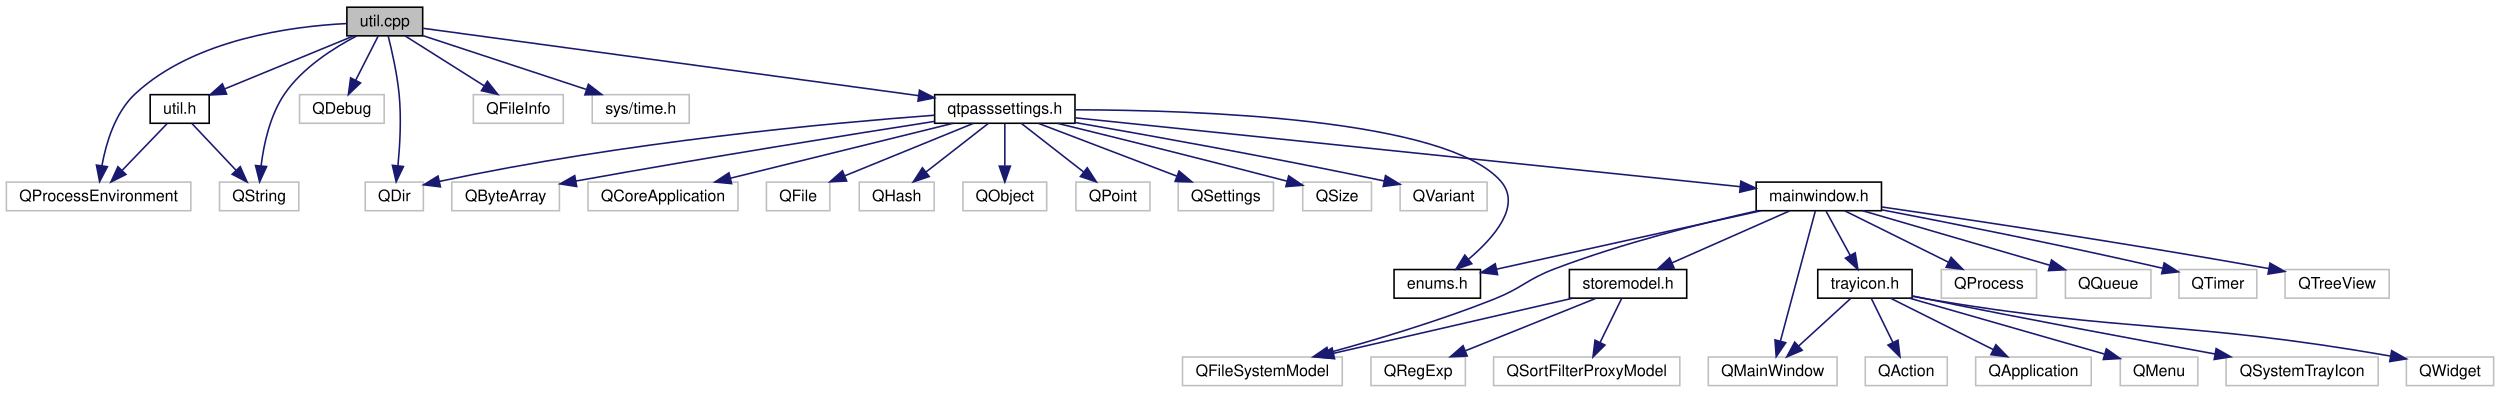
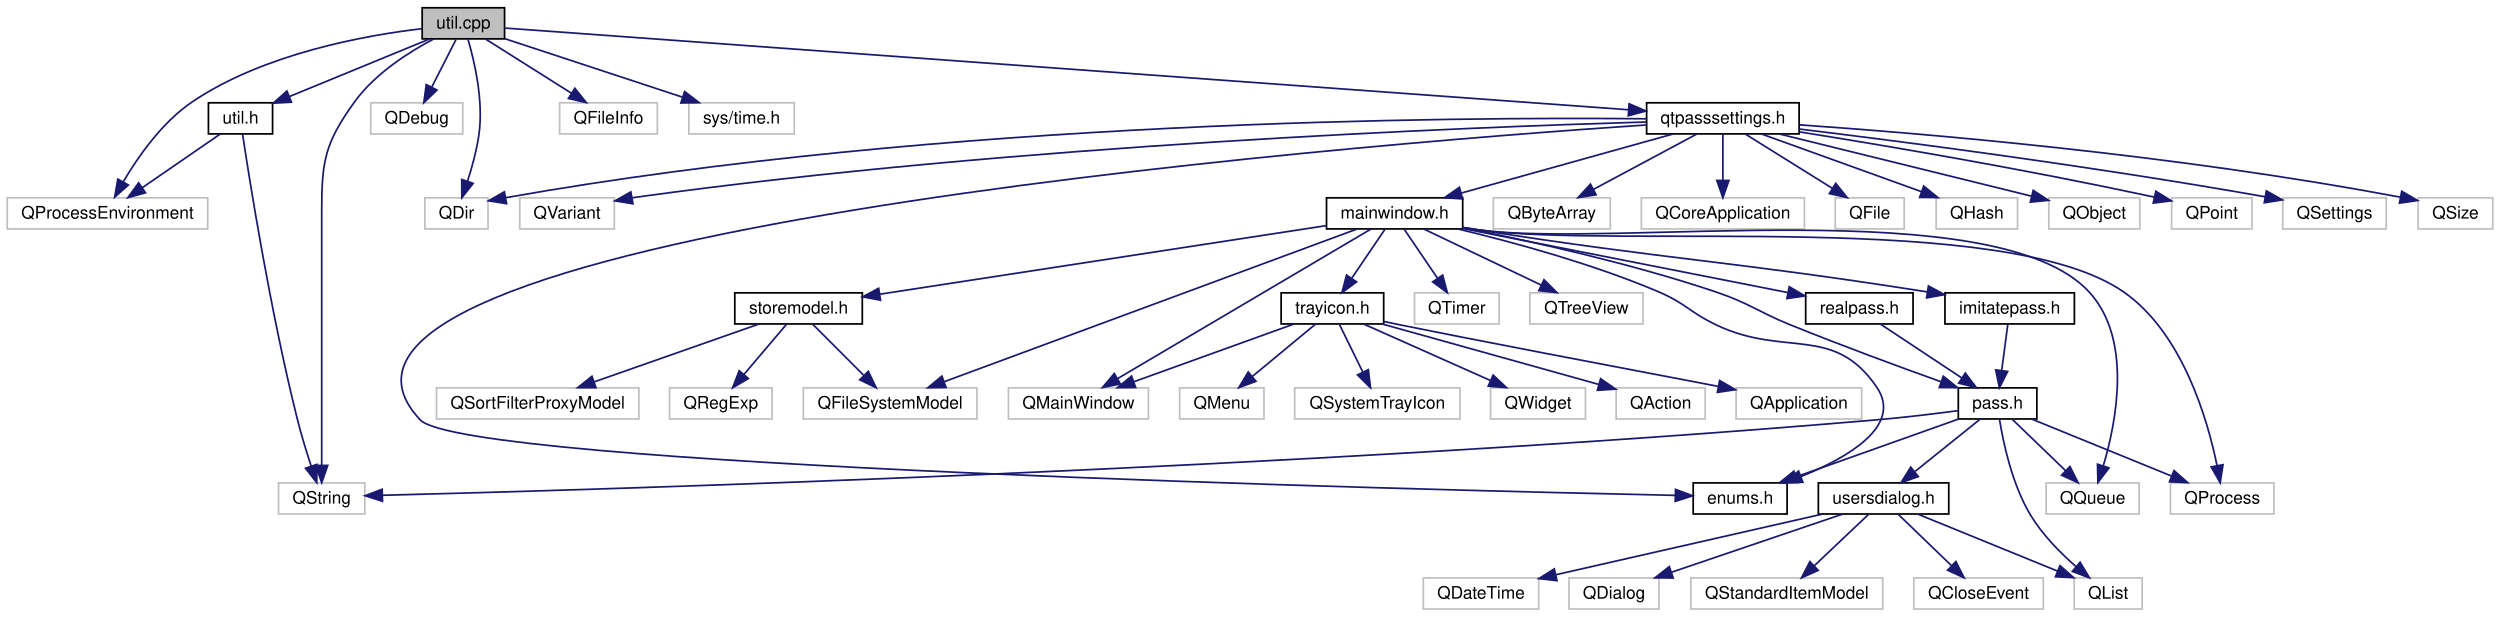
- <svg xmlns="http://www.w3.org/2000/svg" xmlns:xlink="http://www.w3.org/1999/xlink" width="1572pt" height="247pt" viewBox="0.00 0.00 1572.47 247.00">
-   <g id="graph0" class="graph" transform="scale(1 1) rotate(0) translate(4 243)">
+ <svg xmlns="http://www.w3.org/2000/svg" xmlns:xlink="http://www.w3.org/1999/xlink" width="1447pt" height="357pt" viewBox="0.00 0.00 1446.64 357.00">
+   <g id="graph0" class="graph" transform="scale(1 1) rotate(0) translate(4 353)">
    <g id="node1" class="node">
-       <polygon fill="#bfbfbf" stroke="black" points="214.177,-220.5 214.177,-238.5 261.862,-238.5 261.862,-220.5 214.177,-220.5" />
-       <text text-anchor="middle" x="238.02" y="-226.5" font-family="Helvetica,sans-Serif" font-size="10.00">util.cpp</text>
+       <polygon fill="#bfbfbf" stroke="black" points="240.177,-330.5 240.177,-348.5 287.862,-348.5 287.862,-330.5 240.177,-330.5" />
+       <text text-anchor="middle" x="264.02" y="-336.5" font-family="Helvetica,sans-Serif" font-size="10.00">util.cpp</text>
    </g>
    <g id="node2" class="node">
      <g id="a_node2">
        <a xlink:href="util_8h.html" target="_top" xlink:title="util.h">
-           <polygon fill="none" stroke="black" points="90.458,-165.5 90.458,-183.5 127.581,-183.5 127.581,-165.5 90.458,-165.5" />
-           <text text-anchor="middle" x="109.02" y="-171.5" font-family="Helvetica,sans-Serif" font-size="10.00">util.h</text>
+           <polygon fill="none" stroke="black" points="116.458,-275.5 116.458,-293.5 153.581,-293.5 153.581,-275.5 116.458,-275.5" />
+           <text text-anchor="middle" x="135.02" y="-281.5" font-family="Helvetica,sans-Serif" font-size="10.00">util.h</text>
        </a>
      </g>
    </g>
    <g id="edge1" class="edge">
-       <path fill="none" stroke="midnightblue" d="M218.427,-220.45C196.869,-211.593 162.024,-197.277 137.46,-187.185" />
-       <polygon fill="midnightblue" stroke="midnightblue" points="138.534,-183.842 127.954,-183.279 135.874,-190.317 138.534,-183.842" />
+       <path fill="none" stroke="midnightblue" d="M244.427,-330.45C222.869,-321.593 188.024,-307.277 163.46,-297.185" />
+       <polygon fill="midnightblue" stroke="midnightblue" points="164.534,-293.842 153.954,-293.279 161.874,-300.317 164.534,-293.842" />
    </g>
    <g id="node3" class="node">
-       <polygon fill="none" stroke="#bfbfbf" points="0,-110.5 0,-128.5 116.039,-128.5 116.039,-110.5 0,-110.5" />
-       <text text-anchor="middle" x="58.02" y="-116.5" font-family="Helvetica,sans-Serif" font-size="10.00">QProcessEnvironment</text>
+       <polygon fill="none" stroke="#bfbfbf" points="0,-220.5 0,-238.5 116.039,-238.5 116.039,-220.5 0,-220.5" />
+       <text text-anchor="middle" x="58.02" y="-226.5" font-family="Helvetica,sans-Serif" font-size="10.00">QProcessEnvironment</text>
    </g>
    <g id="edge7" class="edge">
-       <path fill="none" stroke="midnightblue" d="M214.026,-228.223C180.104,-226.545 118.134,-218.558 81.019,-184 68.425,-172.273 62.712,-153.121 60.13,-138.913" />
-       <polygon fill="midnightblue" stroke="midnightblue" points="63.563,-138.204 58.658,-128.813 56.636,-139.214 63.563,-138.204" />
+       <path fill="none" stroke="midnightblue" d="M239.982,-336.398C207.371,-332.558 148.433,-322.023 107.02,-294 89.591,-282.207 75.663,-262.208 67.177,-247.802" />
+       <polygon fill="midnightblue" stroke="midnightblue" points="70.13,-245.912 62.195,-238.891 64.02,-249.328 70.13,-245.912" />
    </g>
    <g id="node4" class="node">
-       <polygon fill="none" stroke="#bfbfbf" points="134.069,-110.5 134.069,-128.5 183.97,-128.5 183.97,-110.5 134.069,-110.5" />
-       <text text-anchor="middle" x="159.02" y="-116.5" font-family="Helvetica,sans-Serif" font-size="10.00">QString</text>
+       <polygon fill="none" stroke="#bfbfbf" points="157.069,-55.5 157.069,-73.5 206.97,-73.5 206.97,-55.5 157.069,-55.5" />
+       <text text-anchor="middle" x="182.02" y="-61.5" font-family="Helvetica,sans-Serif" font-size="10.00">QString</text>
    </g>
    <g id="edge8" class="edge">
-       <path fill="none" stroke="midnightblue" d="M220.405,-220.449C206.059,-212.994 186.383,-200.563 175.02,-184 165.774,-170.524 161.867,-152.16 160.218,-138.647" />
-       <polygon fill="midnightblue" stroke="midnightblue" points="163.699,-138.287 159.296,-128.65 156.729,-138.929 163.699,-138.287" />
+       <path fill="none" stroke="midnightblue" d="M246.875,-330.469C232.62,-322.95 212.822,-310.418 201.02,-294 183.825,-270.081 182.02,-259.958 182.02,-230.5 182.02,-230.5 182.02,-230.5 182.02,-173.5 182.02,-142.018 182.02,-105.373 182.02,-83.881" />
+       <polygon fill="midnightblue" stroke="midnightblue" points="185.52,-83.629 182.02,-73.629 178.52,-83.629 185.52,-83.629" />
    </g>
    <g id="node5" class="node">
-       <polygon fill="none" stroke="#bfbfbf" points="184.396,-165.5 184.396,-183.5 237.643,-183.5 237.643,-165.5 184.396,-165.5" />
-       <text text-anchor="middle" x="211.02" y="-171.5" font-family="Helvetica,sans-Serif" font-size="10.00">QDebug</text>
+       <polygon fill="none" stroke="#bfbfbf" points="210.396,-275.5 210.396,-293.5 263.643,-293.5 263.643,-275.5 210.396,-275.5" />
+       <text text-anchor="middle" x="237.02" y="-281.5" font-family="Helvetica,sans-Serif" font-size="10.00">QDebug</text>
    </g>
    <g id="edge4" class="edge">
-       <path fill="none" stroke="midnightblue" d="M233.801,-220.219C230.054,-212.864 224.458,-201.88 219.751,-192.639" />
-       <polygon fill="midnightblue" stroke="midnightblue" points="222.778,-190.871 215.12,-183.55 216.541,-194.049 222.778,-190.871" />
+       <path fill="none" stroke="midnightblue" d="M259.801,-330.219C256.054,-322.864 250.458,-311.88 245.751,-302.639" />
+       <polygon fill="midnightblue" stroke="midnightblue" points="248.778,-300.871 241.12,-293.55 242.541,-304.049 248.778,-300.871" />
    </g>
    <g id="node6" class="node">
-       <polygon fill="none" stroke="#bfbfbf" points="225.744,-110.5 225.744,-128.5 262.295,-128.5 262.295,-110.5 225.744,-110.5" />
-       <text text-anchor="middle" x="244.02" y="-116.5" font-family="Helvetica,sans-Serif" font-size="10.00">QDir</text>
+       <polygon fill="none" stroke="#bfbfbf" points="241.744,-220.5 241.744,-238.5 278.295,-238.5 278.295,-220.5 241.744,-220.5" />
+       <text text-anchor="middle" x="260.02" y="-226.5" font-family="Helvetica,sans-Serif" font-size="10.00">QDir</text>
    </g>
    <g id="edge5" class="edge">
-       <path fill="none" stroke="midnightblue" d="M240.172,-220.373C242.4,-211.508 245.732,-196.862 247.02,-184 248.535,-168.866 247.549,-151.624 246.316,-138.929" />
-       <polygon fill="midnightblue" stroke="midnightblue" points="249.767,-138.29 245.179,-128.74 242.81,-139.067 249.767,-138.29" />
+       <path fill="none" stroke="midnightblue" d="M266.679,-330.279C270.256,-318.173 275.858,-294.84 273.02,-275 271.734,-266.017 269.059,-256.314 266.468,-248.269" />
+       <polygon fill="midnightblue" stroke="midnightblue" points="269.687,-246.866 263.125,-238.548 263.068,-249.143 269.687,-246.866" />
    </g>
    <g id="node7" class="node">
-       <polygon fill="none" stroke="#bfbfbf" points="293.734,-165.5 293.734,-183.5 350.305,-183.5 350.305,-165.5 293.734,-165.5" />
-       <text text-anchor="middle" x="322.02" y="-171.5" font-family="Helvetica,sans-Serif" font-size="10.00">QFileInfo</text>
+       <polygon fill="none" stroke="#bfbfbf" points="319.734,-275.5 319.734,-293.5 376.305,-293.5 376.305,-275.5 319.734,-275.5" />
+       <text text-anchor="middle" x="348.02" y="-281.5" font-family="Helvetica,sans-Serif" font-size="10.00">QFileInfo</text>
    </g>
    <g id="edge6" class="edge">
-       <path fill="none" stroke="midnightblue" d="M250.777,-220.45C263.975,-212.123 284.821,-198.97 300.561,-189.039" />
-       <polygon fill="midnightblue" stroke="midnightblue" points="302.552,-191.922 309.142,-183.625 298.817,-186.001 302.552,-191.922" />
+       <path fill="none" stroke="midnightblue" d="M276.777,-330.45C289.975,-322.123 310.821,-308.97 326.561,-299.039" />
+       <polygon fill="midnightblue" stroke="midnightblue" points="328.552,-301.922 335.142,-293.625 324.817,-296.001 328.552,-301.922" />
    </g>
    <g id="node8" class="node">
-       <polygon fill="none" stroke="#bfbfbf" points="368.515,-165.5 368.515,-183.5 429.524,-183.5 429.524,-165.5 368.515,-165.5" />
-       <text text-anchor="middle" x="399.02" y="-171.5" font-family="Helvetica,sans-Serif" font-size="10.00">sys/time.h</text>
+       <polygon fill="none" stroke="#bfbfbf" points="394.515,-275.5 394.515,-293.5 455.524,-293.5 455.524,-275.5 394.515,-275.5" />
+       <text text-anchor="middle" x="425.02" y="-281.5" font-family="Helvetica,sans-Serif" font-size="10.00">sys/time.h</text>
    </g>
    <g id="edge9" class="edge">
-       <path fill="none" stroke="midnightblue" d="M262.123,-220.565C289.313,-211.615 333.755,-196.985 364.594,-186.833" />
-       <polygon fill="midnightblue" stroke="midnightblue" points="366.083,-190.027 374.487,-183.576 363.894,-183.378 366.083,-190.027" />
+       <path fill="none" stroke="midnightblue" d="M288.123,-330.565C315.313,-321.615 359.755,-306.985 390.594,-296.833" />
+       <polygon fill="midnightblue" stroke="midnightblue" points="392.083,-300.027 400.487,-293.576 389.894,-293.378 392.083,-300.027" />
    </g>
    <g id="node9" class="node">
      <g id="a_node9">
        <a xlink:href="qtpasssettings_8h.html" target="_top" xlink:title="qtpasssettings.h">
-           <polygon fill="none" stroke="black" points="583.887,-165.5 583.887,-183.5 672.152,-183.5 672.152,-165.5 583.887,-165.5" />
-           <text text-anchor="middle" x="628.02" y="-171.5" font-family="Helvetica,sans-Serif" font-size="10.00">qtpasssettings.h</text>
+           <polygon fill="none" stroke="black" points="948.887,-275.5 948.887,-293.5 1037.15,-293.5 1037.15,-275.5 948.887,-275.5" />
+           <text text-anchor="middle" x="993.02" y="-281.5" font-family="Helvetica,sans-Serif" font-size="10.00">qtpasssettings.h</text>
        </a>
      </g>
    </g>
    <g id="edge10" class="edge">
-       <path fill="none" stroke="midnightblue" d="M262.121,-225.225C323.641,-216.864 487.68,-194.572 573.684,-182.884" />
-       <polygon fill="midnightblue" stroke="midnightblue" points="574.336,-186.328 583.773,-181.513 573.393,-179.391 574.336,-186.328" />
+       <path fill="none" stroke="midnightblue" d="M288.275,-336.737C390.933,-329.273 791.146,-300.177 938.32,-289.477" />
+       <polygon fill="midnightblue" stroke="midnightblue" points="938.752,-292.955 948.472,-288.739 938.245,-285.973 938.752,-292.955" />
    </g>
    <g id="edge2" class="edge">
-       <path fill="none" stroke="midnightblue" d="M101.051,-165.219C93.522,-157.394 82.041,-145.463 72.831,-135.892" />
-       <polygon fill="midnightblue" stroke="midnightblue" points="75.221,-133.328 65.765,-128.55 70.177,-138.182 75.221,-133.328" />
+       <path fill="none" stroke="midnightblue" d="M123.325,-275.45C111.34,-267.201 92.475,-254.216 78.096,-244.319" />
+       <polygon fill="midnightblue" stroke="midnightblue" points="80.046,-241.412 69.824,-238.625 76.077,-247.178 80.046,-241.412" />
    </g>
    <g id="edge3" class="edge">
-       <path fill="none" stroke="midnightblue" d="M116.832,-165.219C124.213,-157.394 135.469,-145.463 144.499,-135.892" />
-       <polygon fill="midnightblue" stroke="midnightblue" points="147.109,-138.225 151.426,-128.55 142.017,-133.422 147.109,-138.225" />
+       <path fill="none" stroke="midnightblue" d="M136.204,-275.472C139.939,-250.655 152.166,-173.039 168.02,-110 170.272,-101.043 173.296,-91.237 175.956,-83.114" />
+       <polygon fill="midnightblue" stroke="midnightblue" points="179.279,-84.214 179.15,-73.62 172.644,-81.982 179.279,-84.214" />
    </g>
    <g id="edge13" class="edge">
-       <path fill="none" stroke="midnightblue" d="M583.617,-170.56C517.529,-165.619 389.346,-153.863 272.332,-128.934" />
-       <polygon fill="midnightblue" stroke="midnightblue" points="273.006,-125.499 262.492,-126.8 271.523,-132.34 273.006,-125.499" />
+       <path fill="none" stroke="midnightblue" d="M948.868,-284.24C838.668,-285.336 542.755,-283.67 288.707,-238.61" />
+       <polygon fill="midnightblue" stroke="midnightblue" points="289.01,-235.108 278.548,-236.78 287.77,-241.997 289.01,-235.108" />
    </g>
    <g id="node10" class="node">
-       <polygon fill="none" stroke="#bfbfbf" points="280.18,-110.5 280.18,-128.5 347.859,-128.5 347.859,-110.5 280.18,-110.5" />
-       <text text-anchor="middle" x="314.02" y="-116.5" font-family="Helvetica,sans-Serif" font-size="10.00">QByteArray</text>
+       <polygon fill="none" stroke="#bfbfbf" points="860.18,-220.5 860.18,-238.5 927.859,-238.5 927.859,-220.5 860.18,-220.5" />
+       <text text-anchor="middle" x="894.02" y="-226.5" font-family="Helvetica,sans-Serif" font-size="10.00">QByteArray</text>
    </g>
    <g id="edge11" class="edge">
-       <path fill="none" stroke="midnightblue" d="M583.821,-166.693C532.106,-158.628 443.651,-144.524 358.139,-129.156" />
-       <polygon fill="midnightblue" stroke="midnightblue" points="358.731,-125.706 348.268,-127.374 357.487,-132.595 358.731,-125.706" />
+       <path fill="none" stroke="midnightblue" d="M977.984,-275.45C962.065,-266.929 936.708,-253.353 918.02,-243.349" />
+       <polygon fill="midnightblue" stroke="midnightblue" points="919.665,-240.259 909.197,-238.625 916.361,-246.431 919.665,-240.259" />
    </g>
    <g id="node11" class="node">
-       <polygon fill="none" stroke="#bfbfbf" points="365.833,-110.5 365.833,-128.5 460.207,-128.5 460.207,-110.5 365.833,-110.5" />
-       <text text-anchor="middle" x="413.02" y="-116.5" font-family="Helvetica,sans-Serif" font-size="10.00">QCoreApplication</text>
+       <polygon fill="none" stroke="#bfbfbf" points="945.833,-220.5 945.833,-238.5 1040.21,-238.5 1040.21,-220.5 945.833,-220.5" />
+       <text text-anchor="middle" x="993.02" y="-226.5" font-family="Helvetica,sans-Serif" font-size="10.00">QCoreApplication</text>
    </g>
    <g id="edge12" class="edge">
-       <path fill="none" stroke="midnightblue" d="M595.366,-165.45C557.925,-156.221 496.437,-141.063 455.35,-130.935" />
-       <polygon fill="midnightblue" stroke="midnightblue" points="456.175,-127.534 445.628,-128.538 454.499,-134.33 456.175,-127.534" />
+       <path fill="none" stroke="midnightblue" d="M993.02,-275.219C993.02,-268.177 993.02,-257.808 993.02,-248.828" />
+       <polygon fill="midnightblue" stroke="midnightblue" points="996.52,-248.55 993.02,-238.55 989.52,-248.55 996.52,-248.55" />
    </g>
    <g id="node12" class="node">
-       <polygon fill="none" stroke="#bfbfbf" points="478.074,-110.5 478.074,-128.5 517.965,-128.5 517.965,-110.5 478.074,-110.5" />
-       <text text-anchor="middle" x="498.02" y="-116.5" font-family="Helvetica,sans-Serif" font-size="10.00">QFile</text>
+       <polygon fill="none" stroke="#bfbfbf" points="1058.07,-220.5 1058.07,-238.5 1097.97,-238.5 1097.97,-220.5 1058.07,-220.5" />
+       <text text-anchor="middle" x="1078.02" y="-226.5" font-family="Helvetica,sans-Serif" font-size="10.00">QFile</text>
    </g>
    <g id="edge14" class="edge">
-       <path fill="none" stroke="midnightblue" d="M608.275,-165.45C586.705,-156.656 551.933,-142.48 527.21,-132.401" />
-       <polygon fill="midnightblue" stroke="midnightblue" points="528.531,-129.16 517.95,-128.625 525.888,-135.642 528.531,-129.16" />
+       <path fill="none" stroke="midnightblue" d="M1005.93,-275.45C1019.28,-267.123 1040.38,-253.97 1056.31,-244.039" />
+       <polygon fill="midnightblue" stroke="midnightblue" points="1058.35,-246.886 1064.99,-238.625 1054.65,-240.946 1058.35,-246.886" />
    </g>
    <g id="node13" class="node">
-       <polygon fill="none" stroke="#bfbfbf" points="536.458,-110.5 536.458,-128.5 583.581,-128.5 583.581,-110.5 536.458,-110.5" />
-       <text text-anchor="middle" x="560.02" y="-116.5" font-family="Helvetica,sans-Serif" font-size="10.00">QHash</text>
+       <polygon fill="none" stroke="#bfbfbf" points="1116.46,-220.5 1116.46,-238.5 1163.58,-238.5 1163.58,-220.5 1116.46,-220.5" />
+       <text text-anchor="middle" x="1140.02" y="-226.5" font-family="Helvetica,sans-Serif" font-size="10.00">QHash</text>
    </g>
    <g id="edge15" class="edge">
-       <path fill="none" stroke="midnightblue" d="M617.692,-165.45C607.307,-157.357 591.074,-144.704 578.472,-134.882" />
-       <polygon fill="midnightblue" stroke="midnightblue" points="580.483,-132.012 570.444,-128.625 576.18,-137.533 580.483,-132.012" />
+       <path fill="none" stroke="midnightblue" d="M1015.35,-275.45C1039.95,-266.578 1079.75,-252.229 1107.75,-242.134" />
+       <polygon fill="midnightblue" stroke="midnightblue" points="1109.26,-245.31 1117.48,-238.625 1106.89,-238.725 1109.26,-245.31" />
    </g>
    <g id="node14" class="node">
-       <polygon fill="none" stroke="#bfbfbf" points="601.68,-110.5 601.68,-128.5 654.359,-128.5 654.359,-110.5 601.68,-110.5" />
-       <text text-anchor="middle" x="628.02" y="-116.5" font-family="Helvetica,sans-Serif" font-size="10.00">QObject</text>
+       <polygon fill="none" stroke="#bfbfbf" points="1181.68,-220.5 1181.68,-238.5 1234.36,-238.5 1234.36,-220.5 1181.68,-220.5" />
+       <text text-anchor="middle" x="1208.02" y="-226.5" font-family="Helvetica,sans-Serif" font-size="10.00">QObject</text>
    </g>
    <g id="edge16" class="edge">
-       <path fill="none" stroke="midnightblue" d="M628.02,-165.219C628.02,-158.177 628.02,-147.808 628.02,-138.828" />
-       <polygon fill="midnightblue" stroke="midnightblue" points="631.52,-138.55 628.02,-128.55 624.52,-138.55 631.52,-138.55" />
+       <path fill="none" stroke="midnightblue" d="M1025.67,-275.45C1064.98,-265.76 1130.8,-249.534 1171.69,-239.456" />
+       <polygon fill="midnightblue" stroke="midnightblue" points="1172.64,-242.826 1181.51,-237.034 1170.97,-236.029 1172.64,-242.826" />
    </g>
    <g id="node15" class="node">
-       <polygon fill="none" stroke="#bfbfbf" points="672.734,-110.5 672.734,-128.5 719.305,-128.5 719.305,-110.5 672.734,-110.5" />
-       <text text-anchor="middle" x="696.02" y="-116.5" font-family="Helvetica,sans-Serif" font-size="10.00">QPoint</text>
+       <polygon fill="none" stroke="#bfbfbf" points="1252.73,-220.5 1252.73,-238.5 1299.31,-238.5 1299.31,-220.5 1252.73,-220.5" />
+       <text text-anchor="middle" x="1276.02" y="-226.5" font-family="Helvetica,sans-Serif" font-size="10.00">QPoint</text>
    </g>
    <g id="edge17" class="edge">
-       <path fill="none" stroke="midnightblue" d="M638.347,-165.45C648.732,-157.357 664.965,-144.704 677.567,-134.882" />
-       <polygon fill="midnightblue" stroke="midnightblue" points="679.859,-137.533 685.595,-128.625 675.556,-132.012 679.859,-137.533" />
+       <path fill="none" stroke="midnightblue" d="M1037.48,-276.633C1085.56,-268.973 1164.68,-255.696 1242.64,-238.928" />
+       <polygon fill="midnightblue" stroke="midnightblue" points="1243.61,-242.3 1252.64,-236.757 1242.12,-235.459 1243.61,-242.3" />
    </g>
    <g id="node16" class="node">
-       <polygon fill="none" stroke="#bfbfbf" points="737.064,-110.5 737.064,-128.5 796.975,-128.5 796.975,-110.5 737.064,-110.5" />
-       <text text-anchor="middle" x="767.02" y="-116.5" font-family="Helvetica,sans-Serif" font-size="10.00">QSettings</text>
+       <polygon fill="none" stroke="#bfbfbf" points="1317.06,-220.5 1317.06,-238.5 1376.98,-238.5 1376.98,-220.5 1317.06,-220.5" />
+       <text text-anchor="middle" x="1347.02" y="-226.5" font-family="Helvetica,sans-Serif" font-size="10.00">QSettings</text>
    </g>
    <g id="edge18" class="edge">
-       <path fill="none" stroke="midnightblue" d="M649.131,-165.45C672.297,-156.617 709.703,-142.355 736.159,-132.267" />
-       <polygon fill="midnightblue" stroke="midnightblue" points="737.613,-135.458 745.71,-128.625 735.119,-128.918 737.613,-135.458" />
+       <path fill="none" stroke="midnightblue" d="M1037.27,-278.301C1096.46,-271.115 1204.89,-257.142 1306.97,-239.073" />
+       <polygon fill="midnightblue" stroke="midnightblue" points="1307.6,-242.516 1316.83,-237.312 1306.37,-235.625 1307.6,-242.516" />
    </g>
    <g id="node17" class="node">
-       <polygon fill="none" stroke="#bfbfbf" points="815.404,-110.5 815.404,-128.5 858.635,-128.5 858.635,-110.5 815.404,-110.5" />
-       <text text-anchor="middle" x="837.02" y="-116.5" font-family="Helvetica,sans-Serif" font-size="10.00">QSize</text>
+       <polygon fill="none" stroke="#bfbfbf" points="1395.4,-220.5 1395.4,-238.5 1438.64,-238.5 1438.64,-220.5 1395.4,-220.5" />
+       <text text-anchor="middle" x="1417.02" y="-226.5" font-family="Helvetica,sans-Serif" font-size="10.00">QSize</text>
    </g>
    <g id="edge19" class="edge">
-       <path fill="none" stroke="midnightblue" d="M661.211,-165.44C695.048,-157.171 749.295,-143.77 805.572,-129.071" />
-       <polygon fill="midnightblue" stroke="midnightblue" points="806.57,-132.427 815.356,-126.507 804.796,-125.656 806.57,-132.427" />
+       <path fill="none" stroke="midnightblue" d="M1037.27,-280.733C1108.59,-275.785 1253.48,-263.719 1385.24,-238.852" />
+       <polygon fill="midnightblue" stroke="midnightblue" points="1385.94,-242.281 1395.1,-236.961 1384.62,-235.406 1385.94,-242.281" />
    </g>
    <g id="node18" class="node">
-       <polygon fill="none" stroke="#bfbfbf" points="876.657,-110.5 876.657,-128.5 931.382,-128.5 931.382,-110.5 876.657,-110.5" />
-       <text text-anchor="middle" x="904.02" y="-116.5" font-family="Helvetica,sans-Serif" font-size="10.00">QVariant</text>
+       <polygon fill="none" stroke="#bfbfbf" points="296.657,-220.5 296.657,-238.5 351.382,-238.5 351.382,-220.5 296.657,-220.5" />
+       <text text-anchor="middle" x="324.02" y="-226.5" font-family="Helvetica,sans-Serif" font-size="10.00">QVariant</text>
    </g>
    <g id="edge20" class="edge">
-       <path fill="none" stroke="midnightblue" d="M672.38,-165.939C718.57,-157.919 793.25,-144.537 866.656,-129.211" />
-       <polygon fill="midnightblue" stroke="midnightblue" points="867.467,-132.617 876.533,-127.135 866.027,-125.766 867.467,-132.617" />
+       <path fill="none" stroke="midnightblue" d="M948.648,-282.393C845.671,-279.38 582.639,-269.131 365.02,-239 363.939,-238.85 362.845,-238.689 361.742,-238.518" />
+       <polygon fill="midnightblue" stroke="midnightblue" points="362.174,-235.041 351.721,-236.766 360.969,-241.936 362.174,-235.041" />
    </g>
    <g id="node19" class="node">
      <g id="a_node19">
        <a xlink:href="enums_8h.html" target="_top" xlink:title="enums.h">
-           <polygon fill="none" stroke="black" points="872.842,-55.5 872.842,-73.5 927.197,-73.5 927.197,-55.5 872.842,-55.5" />
-           <text text-anchor="middle" x="900.02" y="-61.5" font-family="Helvetica,sans-Serif" font-size="10.00">enums.h</text>
+           <polygon fill="none" stroke="black" points="975.842,-55.5 975.842,-73.5 1030.2,-73.5 1030.2,-55.5 975.842,-55.5" />
+           <text text-anchor="middle" x="1003.02" y="-61.5" font-family="Helvetica,sans-Serif" font-size="10.00">enums.h</text>
        </a>
      </g>
    </g>
    <g id="edge21" class="edge">
-       <path fill="none" stroke="midnightblue" d="M672.441,-173.982C750.185,-173.772 905.914,-168.316 940.02,-129 953.325,-113.663 935.609,-93.468 919.709,-80.012" />
-       <polygon fill="midnightblue" stroke="midnightblue" points="921.734,-77.151 911.734,-73.652 917.37,-82.624 921.734,-77.151" />
+       <path fill="none" stroke="midnightblue" d="M948.88,-280.712C773.09,-268.823 137.162,-217.962 239.02,-110 264.201,-83.309 815.018,-69.543 965.387,-66.273" />
+       <polygon fill="midnightblue" stroke="midnightblue" points="965.586,-69.77 975.509,-66.056 965.436,-62.771 965.586,-69.77" />
    </g>
    <g id="node20" class="node">
      <g id="a_node20">
        <a xlink:href="mainwindow_8h.html" target="_top" xlink:title="mainwindow.h">
-           <polygon fill="none" stroke="black" points="1100.61,-110.5 1100.61,-128.5 1179.43,-128.5 1179.43,-110.5 1100.61,-110.5" />
-           <text text-anchor="middle" x="1140.02" y="-116.5" font-family="Helvetica,sans-Serif" font-size="10.00">mainwindow.h</text>
+           <polygon fill="none" stroke="black" points="763.611,-220.5 763.611,-238.5 842.428,-238.5 842.428,-220.5 763.611,-220.5" />
+           <text text-anchor="middle" x="803.02" y="-226.5" font-family="Helvetica,sans-Serif" font-size="10.00">mainwindow.h</text>
        </a>
      </g>
    </g>
    <g id="edge22" class="edge">
-       <path fill="none" stroke="midnightblue" d="M672.561,-168.889C767.844,-159.026 990.872,-135.939 1090.46,-125.63" />
-       <polygon fill="midnightblue" stroke="midnightblue" points="1090.98,-129.096 1100.56,-124.584 1090.26,-122.133 1090.98,-129.096" />
+       <path fill="none" stroke="midnightblue" d="M964.163,-275.45C931.425,-266.318 877.884,-251.383 841.585,-241.258" />
+       <polygon fill="midnightblue" stroke="midnightblue" points="842.409,-237.854 831.836,-238.538 840.528,-244.597 842.409,-237.854" />
    </g>
    <g id="edge23" class="edge">
-       <path fill="none" stroke="midnightblue" d="M1103.57,-110.45C1058.68,-100.537 982.82,-83.785 937.473,-73.771" />
-       <polygon fill="midnightblue" stroke="midnightblue" points="937.981,-70.299 927.461,-71.56 936.471,-77.134 937.981,-70.299" />
+       <path fill="none" stroke="midnightblue" d="M839.727,-220.445C871.264,-212.912 917.59,-200.371 956.02,-184 971.59,-177.367 973.75,-172.298 989.02,-165 1029.01,-145.886 1056.97,-165.562 1082.02,-129 1097.28,-106.731 1065.88,-88.348 1038.26,-77.191" />
+       <polygon fill="midnightblue" stroke="midnightblue" points="1039.33,-73.85 1028.73,-73.551 1036.83,-80.389 1039.33,-73.85" />
    </g>
    <g id="node21" class="node">
      <g id="a_node21">
+         <a xlink:href="imitatepass_8h.html" target="_top" xlink:title="imitatepass.h">
+           <polygon fill="none" stroke="black" points="1121.56,-165.5 1121.56,-183.5 1196.48,-183.5 1196.48,-165.5 1121.56,-165.5" />
+           <text text-anchor="middle" x="1159.02" y="-171.5" font-family="Helvetica,sans-Serif" font-size="10.00">imitatepass.h</text>
+         </a>
+       </g>
+     </g>
+     <g id="edge24" class="edge">
+       <path fill="none" stroke="midnightblue" d="M842.552,-221.376C845.416,-220.898 848.261,-220.434 851.02,-220 963.53,-202.285 994.692,-202.403 1111.29,-184.051" />
+       <polygon fill="midnightblue" stroke="midnightblue" points="1112,-187.482 1121.33,-182.459 1110.91,-180.569 1112,-187.482" />
+     </g>
+     <g id="node22" class="node">
+       <g id="a_node22">
+         <a xlink:href="pass_8h.html" target="_top" xlink:title="pass.h">
+           <polygon fill="none" stroke="black" points="1129.29,-110.5 1129.29,-128.5 1174.75,-128.5 1174.75,-110.5 1129.29,-110.5" />
+           <text text-anchor="middle" x="1152.02" y="-116.5" font-family="Helvetica,sans-Serif" font-size="10.00">pass.h</text>
+         </a>
+       </g>
+     </g>
+     <g id="edge37" class="edge">
+       <path fill="none" stroke="midnightblue" d="M842.432,-221.232C880.486,-213.711 939.47,-200.72 989.02,-184 1008.82,-177.32 1012.66,-172.858 1032.02,-165 1061.33,-153.101 1095.16,-140.673 1119.41,-131.984" />
+       <polygon fill="midnightblue" stroke="midnightblue" points="1120.61,-135.273 1128.85,-128.617 1118.26,-128.68 1120.61,-135.273" />
+     </g>
+     <g id="node24" class="node">
+       <polygon fill="none" stroke="#bfbfbf" points="1252.07,-55.5 1252.07,-73.5 1311.97,-73.5 1311.97,-55.5 1252.07,-55.5" />
+       <text text-anchor="middle" x="1282.02" y="-61.5" font-family="Helvetica,sans-Serif" font-size="10.00">QProcess</text>
+     </g>
+     <g id="edge53" class="edge">
+       <path fill="none" stroke="midnightblue" d="M842.533,-221.247C845.401,-220.799 848.252,-220.378 851.02,-220 933.748,-208.712 1156.54,-231.777 1225.02,-184 1259.09,-160.225 1273.53,-110.361 1279.03,-83.52" />
+       <polygon fill="midnightblue" stroke="midnightblue" points="1282.49,-84.04 1280.87,-73.57 1275.61,-82.767 1282.49,-84.04" />
+     </g>
+     <g id="node25" class="node">
+       <polygon fill="none" stroke="#bfbfbf" points="1180.12,-55.5 1180.12,-73.5 1233.92,-73.5 1233.92,-55.5 1180.12,-55.5" />
+       <text text-anchor="middle" x="1207.02" y="-61.5" font-family="Helvetica,sans-Serif" font-size="10.00">QQueue</text>
+     </g>
+     <g id="edge54" class="edge">
+       <path fill="none" stroke="midnightblue" d="M842.536,-221.264C845.403,-220.812 848.253,-220.385 851.02,-220 929.337,-209.099 1151.52,-242.224 1205.02,-184 1230.11,-156.691 1220.86,-109.091 1213.19,-83.313" />
+       <polygon fill="midnightblue" stroke="midnightblue" points="1216.5,-82.17 1210.1,-73.724 1209.84,-84.315 1216.5,-82.17" />
+     </g>
+     <g id="node31" class="node">
+       <g id="a_node31">
+         <a xlink:href="realpass_8h.html" target="_top" xlink:title="realpass.h">
+           <polygon fill="none" stroke="black" points="1040.95,-165.5 1040.95,-183.5 1103.09,-183.5 1103.09,-165.5 1040.95,-165.5" />
+           <text text-anchor="middle" x="1072.02" y="-171.5" font-family="Helvetica,sans-Serif" font-size="10.00">realpass.h</text>
+         </a>
+       </g>
+     </g>
+     <g id="edge38" class="edge">
+       <path fill="none" stroke="midnightblue" d="M842.711,-220.68C893.027,-210.766 979.358,-193.757 1030.52,-183.677" />
+       <polygon fill="midnightblue" stroke="midnightblue" points="1031.43,-187.064 1040.57,-181.697 1030.08,-180.196 1031.43,-187.064" />
+     </g>
+     <g id="node32" class="node">
+       <g id="a_node32">
        <a xlink:href="storemodel_8h.html" target="_top" xlink:title="storemodel.h">
-           <polygon fill="none" stroke="black" points="983.116,-55.5 983.116,-73.5 1056.92,-73.5 1056.92,-55.5 983.116,-55.5" />
-           <text text-anchor="middle" x="1020.02" y="-61.5" font-family="Helvetica,sans-Serif" font-size="10.00">storemodel.h</text>
-         </a>
-       </g>
-     </g>
-     <g id="edge24" class="edge">
-       <path fill="none" stroke="midnightblue" d="M1121.79,-110.45C1102.06,-101.734 1070.35,-87.731 1047.57,-77.669" />
-       <polygon fill="midnightblue" stroke="midnightblue" points="1048.98,-74.464 1038.42,-73.625 1046.15,-80.867 1048.98,-74.464" />
-     </g>
-     <g id="node22" class="node">
-       <polygon fill="none" stroke="#bfbfbf" points="739.786,-0.5 739.786,-18.5 840.253,-18.5 840.253,-0.5 739.786,-0.5" />
-       <text text-anchor="middle" x="790.02" y="-6.5" font-family="Helvetica,sans-Serif" font-size="10.00">QFileSystemModel</text>
+           <polygon fill="none" stroke="black" points="421.116,-165.5 421.116,-183.5 494.923,-183.5 494.923,-165.5 421.116,-165.5" />
+           <text text-anchor="middle" x="458.02" y="-171.5" font-family="Helvetica,sans-Serif" font-size="10.00">storemodel.h</text>
+         </a>
+       </g>
+     </g>
+     <g id="edge40" class="edge">
+       <path fill="none" stroke="midnightblue" d="M763.444,-222.42C699.47,-212.592 573.609,-193.257 505.121,-182.736" />
+       <polygon fill="midnightblue" stroke="midnightblue" points="505.458,-179.247 495.043,-181.188 504.395,-186.166 505.458,-179.247" />
+     </g>
+     <g id="node33" class="node">
+       <polygon fill="none" stroke="#bfbfbf" points="460.786,-110.5 460.786,-128.5 561.253,-128.5 561.253,-110.5 460.786,-110.5" />
+       <text text-anchor="middle" x="511.02" y="-116.5" font-family="Helvetica,sans-Serif" font-size="10.00">QFileSystemModel</text>
+     </g>
+     <g id="edge51" class="edge">
+       <path fill="none" stroke="midnightblue" d="M781.072,-220.382C729.792,-201.416 601.965,-154.137 542.44,-132.121" />
+       <polygon fill="midnightblue" stroke="midnightblue" points="543.417,-128.751 532.823,-128.564 540.988,-135.316 543.417,-128.751" />
+     </g>
+     <g id="node36" class="node">
+       <g id="a_node36">
+         <a xlink:href="trayicon_8h.html" target="_top" xlink:title="trayicon.h">
+           <polygon fill="none" stroke="black" points="737.342,-165.5 737.342,-183.5 796.697,-183.5 796.697,-165.5 737.342,-165.5" />
+           <text text-anchor="middle" x="767.02" y="-171.5" font-family="Helvetica,sans-Serif" font-size="10.00">trayicon.h</text>
+         </a>
+       </g>
+     </g>
+     <g id="edge44" class="edge">
+       <path fill="none" stroke="midnightblue" d="M797.395,-220.219C792.292,-212.707 784.619,-201.411 778.262,-192.052" />
+       <polygon fill="midnightblue" stroke="midnightblue" points="781.001,-189.855 772.487,-183.55 775.211,-193.788 781.001,-189.855" />
+     </g>
+     <g id="node39" class="node">
+       <polygon fill="none" stroke="#bfbfbf" points="579.51,-110.5 579.51,-128.5 660.529,-128.5 660.529,-110.5 579.51,-110.5" />
+       <text text-anchor="middle" x="620.02" y="-116.5" font-family="Helvetica,sans-Serif" font-size="10.00">QMainWindow</text>
+     </g>
+     <g id="edge52" class="edge">
+       <path fill="none" stroke="midnightblue" d="M789.265,-220.382C758,-201.931 681.335,-156.686 642.846,-133.971" />
+       <polygon fill="midnightblue" stroke="midnightblue" points="644.325,-130.78 633.934,-128.712 640.767,-136.809 644.325,-130.78" />
+     </g>
+     <g id="node43" class="node">
+       <polygon fill="none" stroke="#bfbfbf" points="814.538,-165.5 814.538,-183.5 863.501,-183.5 863.501,-165.5 814.538,-165.5" />
+       <text text-anchor="middle" x="839.02" y="-171.5" font-family="Helvetica,sans-Serif" font-size="10.00">QTimer</text>
+     </g>
+     <g id="edge55" class="edge">
+       <path fill="none" stroke="midnightblue" d="M808.645,-220.219C813.747,-212.707 821.42,-201.411 827.777,-192.052" />
+       <polygon fill="midnightblue" stroke="midnightblue" points="830.828,-193.788 833.552,-183.55 825.038,-189.855 830.828,-193.788" />
+     </g>
+     <g id="node44" class="node">
+       <polygon fill="none" stroke="#bfbfbf" points="881.283,-165.5 881.283,-183.5 946.756,-183.5 946.756,-165.5 881.283,-165.5" />
+       <text text-anchor="middle" x="914.02" y="-171.5" font-family="Helvetica,sans-Serif" font-size="10.00">QTreeView</text>
+     </g>
+     <g id="edge56" class="edge">
+       <path fill="none" stroke="midnightblue" d="M819.878,-220.45C837.97,-211.812 866.938,-197.98 887.967,-187.94" />
+       <polygon fill="midnightblue" stroke="midnightblue" points="889.486,-191.093 897.002,-183.625 886.47,-184.776 889.486,-191.093" />
+     </g>
+     <g id="edge25" class="edge">
+       <path fill="none" stroke="midnightblue" d="M1157.93,-165.219C1156.99,-158.099 1155.6,-147.577 1154.4,-138.529" />
+       <polygon fill="midnightblue" stroke="midnightblue" points="1157.86,-138.005 1153.08,-128.55 1150.92,-138.922 1157.86,-138.005" />
+     </g>
+     <g id="edge29" class="edge">
+       <path fill="none" stroke="midnightblue" d="M1129.05,-115.291C1115.41,-113.49 1097.75,-111.343 1082.02,-110 746.116,-81.338 337.991,-69.398 217.253,-66.337" />
+       <polygon fill="midnightblue" stroke="midnightblue" points="217.201,-62.835 207.117,-66.084 217.026,-69.832 217.201,-62.835" />
+     </g>
+     <g id="edge30" class="edge">
+       <path fill="none" stroke="midnightblue" d="M1129.39,-110.45C1104.34,-101.539 1063.75,-87.103 1035.35,-77.001" />
+       <polygon fill="midnightblue" stroke="midnightblue" points="1036.46,-73.679 1025.86,-73.625 1034.11,-80.274 1036.46,-73.679" />
+     </g>
+     <g id="node23" class="node">
+       <polygon fill="none" stroke="#bfbfbf" points="1196.35,-0.5 1196.35,-18.5 1235.69,-18.5 1235.69,-0.5 1196.35,-0.5" />
+       <text text-anchor="middle" x="1216.02" y="-6.5" font-family="Helvetica,sans-Serif" font-size="10.00">QList</text>
+     </g>
+     <g id="edge26" class="edge">
+       <path fill="none" stroke="midnightblue" d="M1153.16,-110.15C1155.18,-97.475 1160.24,-72.954 1171.02,-55 1177.86,-43.606 1188.29,-33.044 1197.38,-25.071" />
+       <polygon fill="midnightblue" stroke="midnightblue" points="1199.78,-27.625 1205.21,-18.528 1195.3,-22.252 1199.78,-27.625" />
+     </g>
+     <g id="edge27" class="edge">
+       <path fill="none" stroke="midnightblue" d="M1171.76,-110.45C1193.33,-101.656 1228.11,-87.48 1252.83,-77.401" />
+       <polygon fill="midnightblue" stroke="midnightblue" points="1254.15,-80.642 1262.09,-73.625 1251.51,-74.16 1254.15,-80.642" />
+     </g>
+     <g id="edge28" class="edge">
+       <path fill="none" stroke="midnightblue" d="M1160.61,-110.219C1168.81,-102.316 1181.36,-90.224 1191.34,-80.606" />
+       <polygon fill="midnightblue" stroke="midnightblue" points="1193.89,-83.009 1198.67,-73.55 1189.04,-77.968 1193.89,-83.009" />
+     </g>
+     <g id="node26" class="node">
+       <g id="a_node26">
+         <a xlink:href="usersdialog_8h.html" target="_top" xlink:title="usersdialog.h">
+           <polygon fill="none" stroke="black" points="1048.28,-55.5 1048.28,-73.5 1123.76,-73.5 1123.76,-55.5 1048.28,-55.5" />
+           <text text-anchor="middle" x="1086.02" y="-61.5" font-family="Helvetica,sans-Serif" font-size="10.00">usersdialog.h</text>
+         </a>
+       </g>
+     </g>
+     <g id="edge31" class="edge">
+       <path fill="none" stroke="midnightblue" d="M1142,-110.45C1132.01,-102.434 1116.46,-89.947 1104.28,-80.166" />
+       <polygon fill="midnightblue" stroke="midnightblue" points="1106.13,-77.158 1096.14,-73.625 1101.74,-82.616 1106.13,-77.158" />
    </g>
    <g id="edge35" class="edge">
-       <path fill="none" stroke="midnightblue" d="M1101.42,-110.478C1067.32,-102.848 1016.56,-90.147 974.02,-74 956.366,-67.299 953.557,-61.999 936.02,-55 901.676,-41.293 861.392,-29.307 831.848,-21.238" />
-       <polygon fill="midnightblue" stroke="midnightblue" points="832.44,-17.773 821.874,-18.551 830.619,-24.532 832.44,-17.773" />
-     </g>
-     <g id="node25" class="node">
-       <g id="a_node25">
-         <a xlink:href="trayicon_8h.html" target="_top" xlink:title="trayicon.h">
-           <polygon fill="none" stroke="black" points="1139.34,-55.5 1139.34,-73.5 1198.7,-73.5 1198.7,-55.5 1139.34,-55.5" />
-           <text text-anchor="middle" x="1169.02" y="-61.5" font-family="Helvetica,sans-Serif" font-size="10.00">trayicon.h</text>
-         </a>
-       </g>
-     </g>
-     <g id="edge28" class="edge">
-       <path fill="none" stroke="midnightblue" d="M1144.55,-110.219C1148.62,-102.786 1154.71,-91.646 1159.8,-82.345" />
-       <polygon fill="midnightblue" stroke="midnightblue" points="1162.89,-84.002 1164.62,-73.55 1156.74,-80.642 1162.89,-84.002" />
+       <path fill="none" stroke="midnightblue" d="M1105.76,-55.45C1127.33,-46.656 1162.11,-32.48 1186.83,-22.401" />
+       <polygon fill="midnightblue" stroke="midnightblue" points="1188.15,-25.642 1196.09,-18.625 1185.51,-19.16 1188.15,-25.642" />
+     </g>
+     <g id="node27" class="node">
+       <polygon fill="none" stroke="#bfbfbf" points="1103.56,-0.5 1103.56,-18.5 1178.48,-18.5 1178.48,-0.5 1103.56,-0.5" />
+       <text text-anchor="middle" x="1141.02" y="-6.5" font-family="Helvetica,sans-Serif" font-size="10.00">QCloseEvent</text>
+     </g>
+     <g id="edge32" class="edge">
+       <path fill="none" stroke="midnightblue" d="M1094.61,-55.219C1102.81,-47.316 1115.36,-35.224 1125.34,-25.606" />
+       <polygon fill="midnightblue" stroke="midnightblue" points="1127.89,-28.009 1132.67,-18.55 1123.04,-22.968 1127.89,-28.009" />
    </g>
    <g id="node28" class="node">
-       <polygon fill="none" stroke="#bfbfbf" points="1070.51,-0.5 1070.51,-18.5 1151.53,-18.5 1151.53,-0.5 1070.51,-0.5" />
-       <text text-anchor="middle" x="1111.02" y="-6.5" font-family="Helvetica,sans-Serif" font-size="10.00">QMainWindow</text>
+       <polygon fill="none" stroke="#bfbfbf" points="819.641,-0.5 819.641,-18.5 886.398,-18.5 886.398,-0.5 819.641,-0.5" />
+       <text text-anchor="middle" x="853.02" y="-6.5" font-family="Helvetica,sans-Serif" font-size="10.00">QDateTime</text>
+     </g>
+     <g id="edge33" class="edge">
+       <path fill="none" stroke="midnightblue" d="M1050.63,-55.45C1009.29,-46.047 940.909,-30.492 896.409,-20.37" />
+       <polygon fill="midnightblue" stroke="midnightblue" points="896.996,-16.914 886.469,-18.109 895.443,-23.739 896.996,-16.914" />
+     </g>
+     <g id="node29" class="node">
+       <polygon fill="none" stroke="#bfbfbf" points="903.956,-0.5 903.956,-18.5 956.083,-18.5 956.083,-0.5 903.956,-0.5" />
+       <text text-anchor="middle" x="930.02" y="-6.5" font-family="Helvetica,sans-Serif" font-size="10.00">QDialog</text>
+     </g>
+     <g id="edge34" class="edge">
+       <path fill="none" stroke="midnightblue" d="M1062.33,-55.45C1035.91,-46.474 992.985,-31.892 963.225,-21.781" />
+       <polygon fill="midnightblue" stroke="midnightblue" points="964.274,-18.441 953.679,-18.538 962.022,-25.069 964.274,-18.441" />
+     </g>
+     <g id="node30" class="node">
+       <polygon fill="none" stroke="#bfbfbf" points="974.495,-0.5 974.495,-18.5 1085.54,-18.5 1085.54,-0.5 974.495,-0.5" />
+       <text text-anchor="middle" x="1030.02" y="-6.5" font-family="Helvetica,sans-Serif" font-size="10.00">QStandardItemModel</text>
    </g>
    <g id="edge36" class="edge">
-       <path fill="none" stroke="midnightblue" d="M1137.84,-110.382C1133.2,-93.104 1122.25,-52.329 1115.87,-28.563" />
-       <polygon fill="midnightblue" stroke="midnightblue" points="1119.2,-27.462 1113.22,-18.712 1112.44,-29.277 1119.2,-27.462" />
-     </g>
-     <g id="node32" class="node">
-       <polygon fill="none" stroke="#bfbfbf" points="1217.07,-55.5 1217.07,-73.5 1276.97,-73.5 1276.97,-55.5 1217.07,-55.5" />
-       <text text-anchor="middle" x="1247.02" y="-61.5" font-family="Helvetica,sans-Serif" font-size="10.00">QProcess</text>
-     </g>
-     <g id="edge37" class="edge">
-       <path fill="none" stroke="midnightblue" d="M1156.27,-110.45C1173.63,-101.851 1201.38,-88.105 1221.63,-78.076" />
-       <polygon fill="midnightblue" stroke="midnightblue" points="1223.21,-81.2 1230.62,-73.625 1220.1,-74.928 1223.21,-81.2" />
-     </g>
-     <g id="node33" class="node">
-       <polygon fill="none" stroke="#bfbfbf" points="1295.12,-55.5 1295.12,-73.5 1348.92,-73.5 1348.92,-55.5 1295.12,-55.5" />
-       <text text-anchor="middle" x="1322.02" y="-61.5" font-family="Helvetica,sans-Serif" font-size="10.00">QQueue</text>
-     </g>
-     <g id="edge38" class="edge">
-       <path fill="none" stroke="midnightblue" d="M1167.66,-110.45C1199.07,-101.305 1250.46,-86.338 1285.23,-76.212" />
-       <polygon fill="midnightblue" stroke="midnightblue" points="1286.39,-79.522 1295.01,-73.365 1284.43,-72.801 1286.39,-79.522" />
+       <path fill="none" stroke="midnightblue" d="M1077.27,-55.219C1068.92,-47.316 1056.14,-35.224 1045.98,-25.606" />
+       <polygon fill="midnightblue" stroke="midnightblue" points="1048.19,-22.881 1038.52,-18.55 1043.38,-27.965 1048.19,-22.881" />
+     </g>
+     <g id="edge39" class="edge">
+       <path fill="none" stroke="midnightblue" d="M1084.17,-165.45C1096.62,-157.201 1116.22,-144.216 1131.16,-134.319" />
+       <polygon fill="midnightblue" stroke="midnightblue" points="1133.35,-137.066 1139.75,-128.625 1129.49,-131.231 1133.35,-137.066" />
+     </g>
+     <g id="edge41" class="edge">
+       <path fill="none" stroke="midnightblue" d="M466.301,-165.219C474.125,-157.394 486.056,-145.463 495.627,-135.892" />
+       <polygon fill="midnightblue" stroke="midnightblue" points="498.374,-138.096 502.97,-128.55 493.424,-133.146 498.374,-138.096" />
    </g>
    <g id="node34" class="node">
-       <polygon fill="none" stroke="#bfbfbf" points="1366.54,-55.5 1366.54,-73.5 1415.5,-73.5 1415.5,-55.5 1366.54,-55.5" />
-       <text text-anchor="middle" x="1391.02" y="-61.5" font-family="Helvetica,sans-Serif" font-size="10.00">QTimer</text>
-     </g>
-     <g id="edge39" class="edge">
-       <path fill="none" stroke="midnightblue" d="M1179.53,-111.06C1221.25,-103.065 1289.17,-89.659 1356.29,-74.317" />
-       <polygon fill="midnightblue" stroke="midnightblue" points="1357.23,-77.694 1366.19,-72.04 1355.66,-70.872 1357.23,-77.694" />
+       <polygon fill="none" stroke="#bfbfbf" points="383.342,-110.5 383.342,-128.5 442.697,-128.5 442.697,-110.5 383.342,-110.5" />
+       <text text-anchor="middle" x="413.02" y="-116.5" font-family="Helvetica,sans-Serif" font-size="10.00">QRegExp</text>
+     </g>
+     <g id="edge42" class="edge">
+       <path fill="none" stroke="midnightblue" d="M450.988,-165.219C444.411,-157.473 434.417,-145.701 426.333,-136.18" />
+       <polygon fill="midnightblue" stroke="midnightblue" points="428.994,-133.907 419.854,-128.55 423.658,-138.438 428.994,-133.907" />
    </g>
    <g id="node35" class="node">
-       <polygon fill="none" stroke="#bfbfbf" points="1433.28,-55.5 1433.28,-73.5 1498.76,-73.5 1498.76,-55.5 1433.28,-55.5" />
-       <text text-anchor="middle" x="1466.02" y="-61.5" font-family="Helvetica,sans-Serif" font-size="10.00">QTreeView</text>
-     </g>
-     <g id="edge40" class="edge">
-       <path fill="none" stroke="midnightblue" d="M1179.62,-112.86C1232.71,-105.174 1330.12,-90.639 1423.17,-74.085" />
-       <polygon fill="midnightblue" stroke="midnightblue" points="1423.8,-77.527 1433.03,-72.32 1422.57,-70.637 1423.8,-77.527" />
-     </g>
-     <g id="edge25" class="edge">
-       <path fill="none" stroke="midnightblue" d="M985.087,-55.45C944.865,-46.182 878.701,-30.935 834.747,-20.807" />
-       <polygon fill="midnightblue" stroke="midnightblue" points="835.433,-17.373 824.903,-18.538 833.861,-24.195 835.433,-17.373" />
-     </g>
-     <g id="node23" class="node">
-       <polygon fill="none" stroke="#bfbfbf" points="858.342,-0.5 858.342,-18.5 917.697,-18.5 917.697,-0.5 858.342,-0.5" />
-       <text text-anchor="middle" x="888.02" y="-6.5" font-family="Helvetica,sans-Serif" font-size="10.00">QRegExp</text>
-     </g>
-     <g id="edge26" class="edge">
-       <path fill="none" stroke="midnightblue" d="M999.972,-55.45C978.069,-46.656 942.763,-32.48 917.659,-22.401" />
-       <polygon fill="midnightblue" stroke="midnightblue" points="918.84,-19.103 908.256,-18.625 916.232,-25.599 918.84,-19.103" />
-     </g>
-     <g id="node24" class="node">
-       <polygon fill="none" stroke="#bfbfbf" points="935.451,-0.5 935.451,-18.5 1052.59,-18.5 1052.59,-0.5 935.451,-0.5" />
-       <text text-anchor="middle" x="994.02" y="-6.5" font-family="Helvetica,sans-Serif" font-size="10.00">QSortFilterProxyModel</text>
-     </g>
-     <g id="edge27" class="edge">
-       <path fill="none" stroke="midnightblue" d="M1015.96,-55.219C1012.35,-47.864 1006.96,-36.88 1002.43,-27.639" />
-       <polygon fill="midnightblue" stroke="midnightblue" points="1005.51,-25.986 997.968,-18.55 999.23,-29.069 1005.51,-25.986" />
-     </g>
-     <g id="node26" class="node">
-       <polygon fill="none" stroke="#bfbfbf" points="1169.23,-0.5 1169.23,-18.5 1220.81,-18.5 1220.81,-0.5 1169.23,-0.5" />
-       <text text-anchor="middle" x="1195.02" y="-6.5" font-family="Helvetica,sans-Serif" font-size="10.00">QAction</text>
-     </g>
-     <g id="edge29" class="edge">
-       <path fill="none" stroke="midnightblue" d="M1173.08,-55.219C1176.69,-47.864 1182.08,-36.88 1186.61,-27.639" />
-       <polygon fill="midnightblue" stroke="midnightblue" points="1189.81,-29.069 1191.07,-18.55 1183.52,-25.986 1189.81,-29.069" />
-     </g>
-     <g id="node27" class="node">
-       <polygon fill="none" stroke="#bfbfbf" points="1238.67,-0.5 1238.67,-18.5 1311.37,-18.5 1311.37,-0.5 1238.67,-0.5" />
-       <text text-anchor="middle" x="1275.02" y="-6.5" font-family="Helvetica,sans-Serif" font-size="10.00">QApplication</text>
-     </g>
-     <g id="edge30" class="edge">
-       <path fill="none" stroke="midnightblue" d="M1185.12,-55.45C1202.24,-46.89 1229.56,-33.229 1249.6,-23.212" />
-       <polygon fill="midnightblue" stroke="midnightblue" points="1251.39,-26.228 1258.77,-18.625 1248.26,-19.967 1251.39,-26.228" />
-     </g>
-     <g id="edge31" class="edge">
-       <path fill="none" stroke="midnightblue" d="M1159.96,-55.219C1151.22,-47.238 1137.81,-34.984 1127.24,-25.321" />
-       <polygon fill="midnightblue" stroke="midnightblue" points="1129.57,-22.712 1119.83,-18.55 1124.85,-27.879 1129.57,-22.712" />
-     </g>
-     <g id="node29" class="node">
-       <polygon fill="none" stroke="#bfbfbf" points="1329.62,-0.5 1329.62,-18.5 1378.42,-18.5 1378.42,-0.5 1329.62,-0.5" />
-       <text text-anchor="middle" x="1354.02" y="-6.5" font-family="Helvetica,sans-Serif" font-size="10.00">QMenu</text>
-     </g>
-     <g id="edge32" class="edge">
-       <path fill="none" stroke="midnightblue" d="M1197.12,-55.45C1229.96,-46.041 1284.31,-30.471 1319.64,-20.349" />
-       <polygon fill="midnightblue" stroke="midnightblue" points="1320.86,-23.641 1329.51,-17.522 1318.93,-16.912 1320.86,-23.641" />
-     </g>
-     <g id="node30" class="node">
-       <polygon fill="none" stroke="#bfbfbf" points="1396.19,-0.5 1396.19,-18.5 1491.85,-18.5 1491.85,-0.5 1396.19,-0.5" />
-       <text text-anchor="middle" x="1444.02" y="-6.5" font-family="Helvetica,sans-Serif" font-size="10.00">QSystemTrayIcon</text>
-     </g>
-     <g id="edge33" class="edge">
-       <path fill="none" stroke="midnightblue" d="M1198.81,-56.916C1201.92,-56.257 1205.03,-55.607 1208.02,-55 1270.01,-42.404 1341.41,-29.109 1389.29,-20.367" />
-       <polygon fill="midnightblue" stroke="midnightblue" points="1389.93,-23.808 1399.14,-18.573 1388.68,-16.922 1389.93,-23.808" />
-     </g>
-     <g id="node31" class="node">
-       <polygon fill="none" stroke="#bfbfbf" points="1509.57,-0.5 1509.57,-18.5 1564.47,-18.5 1564.47,-0.5 1509.57,-0.5" />
-       <text text-anchor="middle" x="1537.02" y="-6.5" font-family="Helvetica,sans-Serif" font-size="10.00">QWidget</text>
-     </g>
-     <g id="edge34" class="edge">
-       <path fill="none" stroke="midnightblue" d="M1198.77,-56.718C1201.89,-56.098 1205.01,-55.511 1208.02,-55 1334.21,-33.544 1370.13,-41.683 1499.66,-19.066" />
-       <polygon fill="midnightblue" stroke="midnightblue" points="1500.33,-22.502 1509.57,-17.309 1499.11,-15.61 1500.33,-22.502" />
+       <polygon fill="none" stroke="#bfbfbf" points="248.451,-110.5 248.451,-128.5 365.588,-128.5 365.588,-110.5 248.451,-110.5" />
+       <text text-anchor="middle" x="307.02" y="-116.5" font-family="Helvetica,sans-Serif" font-size="10.00">QSortFilterProxyModel</text>
+     </g>
+     <g id="edge43" class="edge">
+       <path fill="none" stroke="midnightblue" d="M435.086,-165.45C409.698,-156.539 368.567,-142.103 339.788,-132.001" />
+       <polygon fill="midnightblue" stroke="midnightblue" points="340.764,-128.635 330.169,-128.625 338.445,-135.24 340.764,-128.635" />
+     </g>
+     <g id="node37" class="node">
+       <polygon fill="none" stroke="#bfbfbf" points="931.234,-110.5 931.234,-128.5 982.805,-128.5 982.805,-110.5 931.234,-110.5" />
+       <text text-anchor="middle" x="957.02" y="-116.5" font-family="Helvetica,sans-Serif" font-size="10.00">QAction</text>
+     </g>
+     <g id="edge45" class="edge">
+       <path fill="none" stroke="midnightblue" d="M795.876,-165.45C829.468,-156.08 884.963,-140.6 921.259,-130.475" />
+       <polygon fill="midnightblue" stroke="midnightblue" points="922.261,-133.83 930.953,-127.771 920.38,-127.087 922.261,-133.83" />
+     </g>
+     <g id="node38" class="node">
+       <polygon fill="none" stroke="#bfbfbf" points="1000.67,-110.5 1000.67,-128.5 1073.37,-128.5 1073.37,-110.5 1000.67,-110.5" />
+       <text text-anchor="middle" x="1037.02" y="-116.5" font-family="Helvetica,sans-Serif" font-size="10.00">QApplication</text>
+     </g>
+     <g id="edge46" class="edge">
+       <path fill="none" stroke="midnightblue" d="M796.814,-166.928C799.92,-166.267 803.033,-165.613 806.02,-165 840.553,-157.912 933.559,-140.147 990.471,-129.328" />
+       <polygon fill="midnightblue" stroke="midnightblue" points="991.14,-132.764 1000.31,-127.459 989.834,-125.887 991.14,-132.764" />
+     </g>
+     <g id="edge47" class="edge">
+       <path fill="none" stroke="midnightblue" d="M744.693,-165.45C720.086,-156.578 680.286,-142.229 652.287,-132.134" />
+       <polygon fill="midnightblue" stroke="midnightblue" points="653.15,-128.725 642.556,-128.625 650.776,-135.31 653.15,-128.725" />
+     </g>
+     <g id="node40" class="node">
+       <polygon fill="none" stroke="#bfbfbf" points="678.623,-110.5 678.623,-128.5 727.416,-128.5 727.416,-110.5 678.623,-110.5" />
+       <text text-anchor="middle" x="703.02" y="-116.5" font-family="Helvetica,sans-Serif" font-size="10.00">QMenu</text>
+     </g>
+     <g id="edge48" class="edge">
+       <path fill="none" stroke="midnightblue" d="M757.299,-165.45C747.62,-157.434 732.54,-144.947 720.73,-135.166" />
+       <polygon fill="midnightblue" stroke="midnightblue" points="722.766,-132.308 712.831,-128.625 718.301,-137.699 722.766,-132.308" />
+     </g>
+     <g id="node41" class="node">
+       <polygon fill="none" stroke="#bfbfbf" points="745.193,-110.5 745.193,-128.5 840.846,-128.5 840.846,-110.5 745.193,-110.5" />
+       <text text-anchor="middle" x="793.02" y="-116.5" font-family="Helvetica,sans-Serif" font-size="10.00">QSystemTrayIcon</text>
+     </g>
+     <g id="edge49" class="edge">
+       <path fill="none" stroke="midnightblue" d="M771.082,-165.219C774.69,-157.864 780.078,-146.88 784.612,-137.639" />
+       <polygon fill="midnightblue" stroke="midnightblue" points="787.809,-139.069 789.071,-128.55 781.524,-135.986 787.809,-139.069" />
+     </g>
+     <g id="node42" class="node">
+       <polygon fill="none" stroke="#bfbfbf" points="858.569,-110.5 858.569,-128.5 913.47,-128.5 913.47,-110.5 858.569,-110.5" />
+       <text text-anchor="middle" x="886.02" y="-116.5" font-family="Helvetica,sans-Serif" font-size="10.00">QWidget</text>
+     </g>
+     <g id="edge50" class="edge">
+       <path fill="none" stroke="midnightblue" d="M785.093,-165.45C804.577,-156.773 835.825,-142.856 858.393,-132.804" />
+       <polygon fill="midnightblue" stroke="midnightblue" points="860.065,-135.891 867.776,-128.625 857.217,-129.497 860.065,-135.891" />
    </g>
  </g>
</svg>
